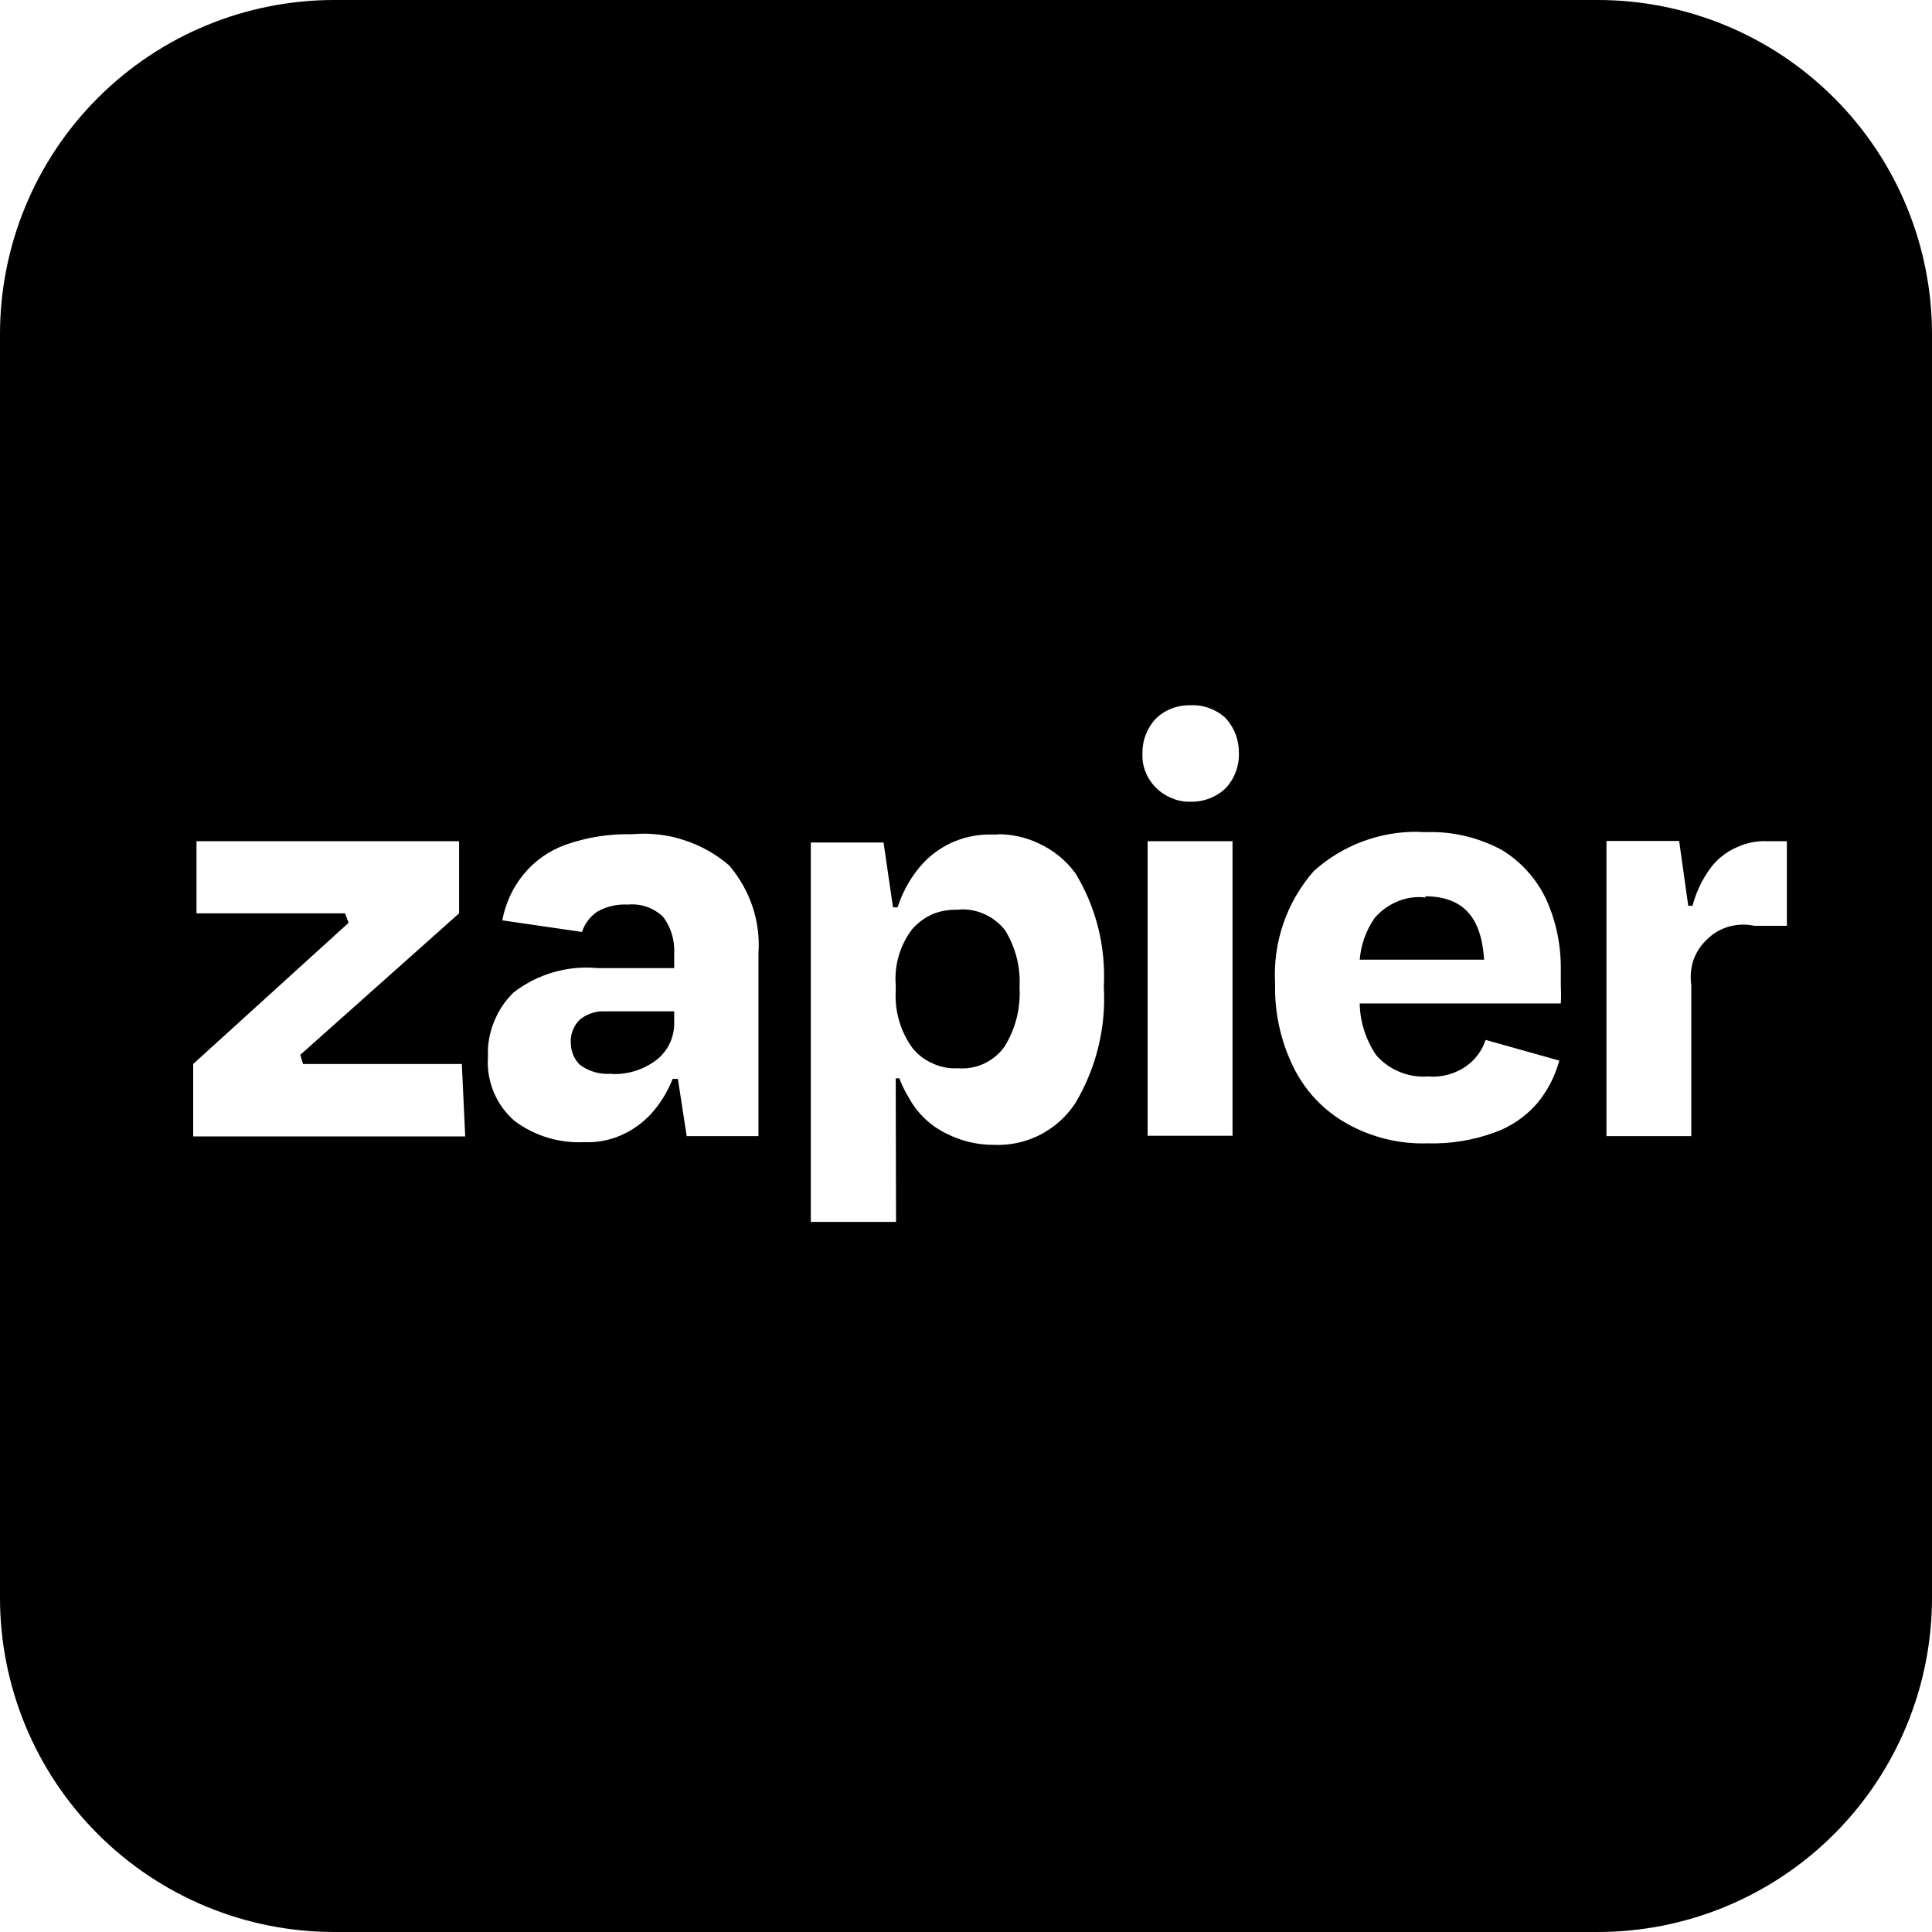
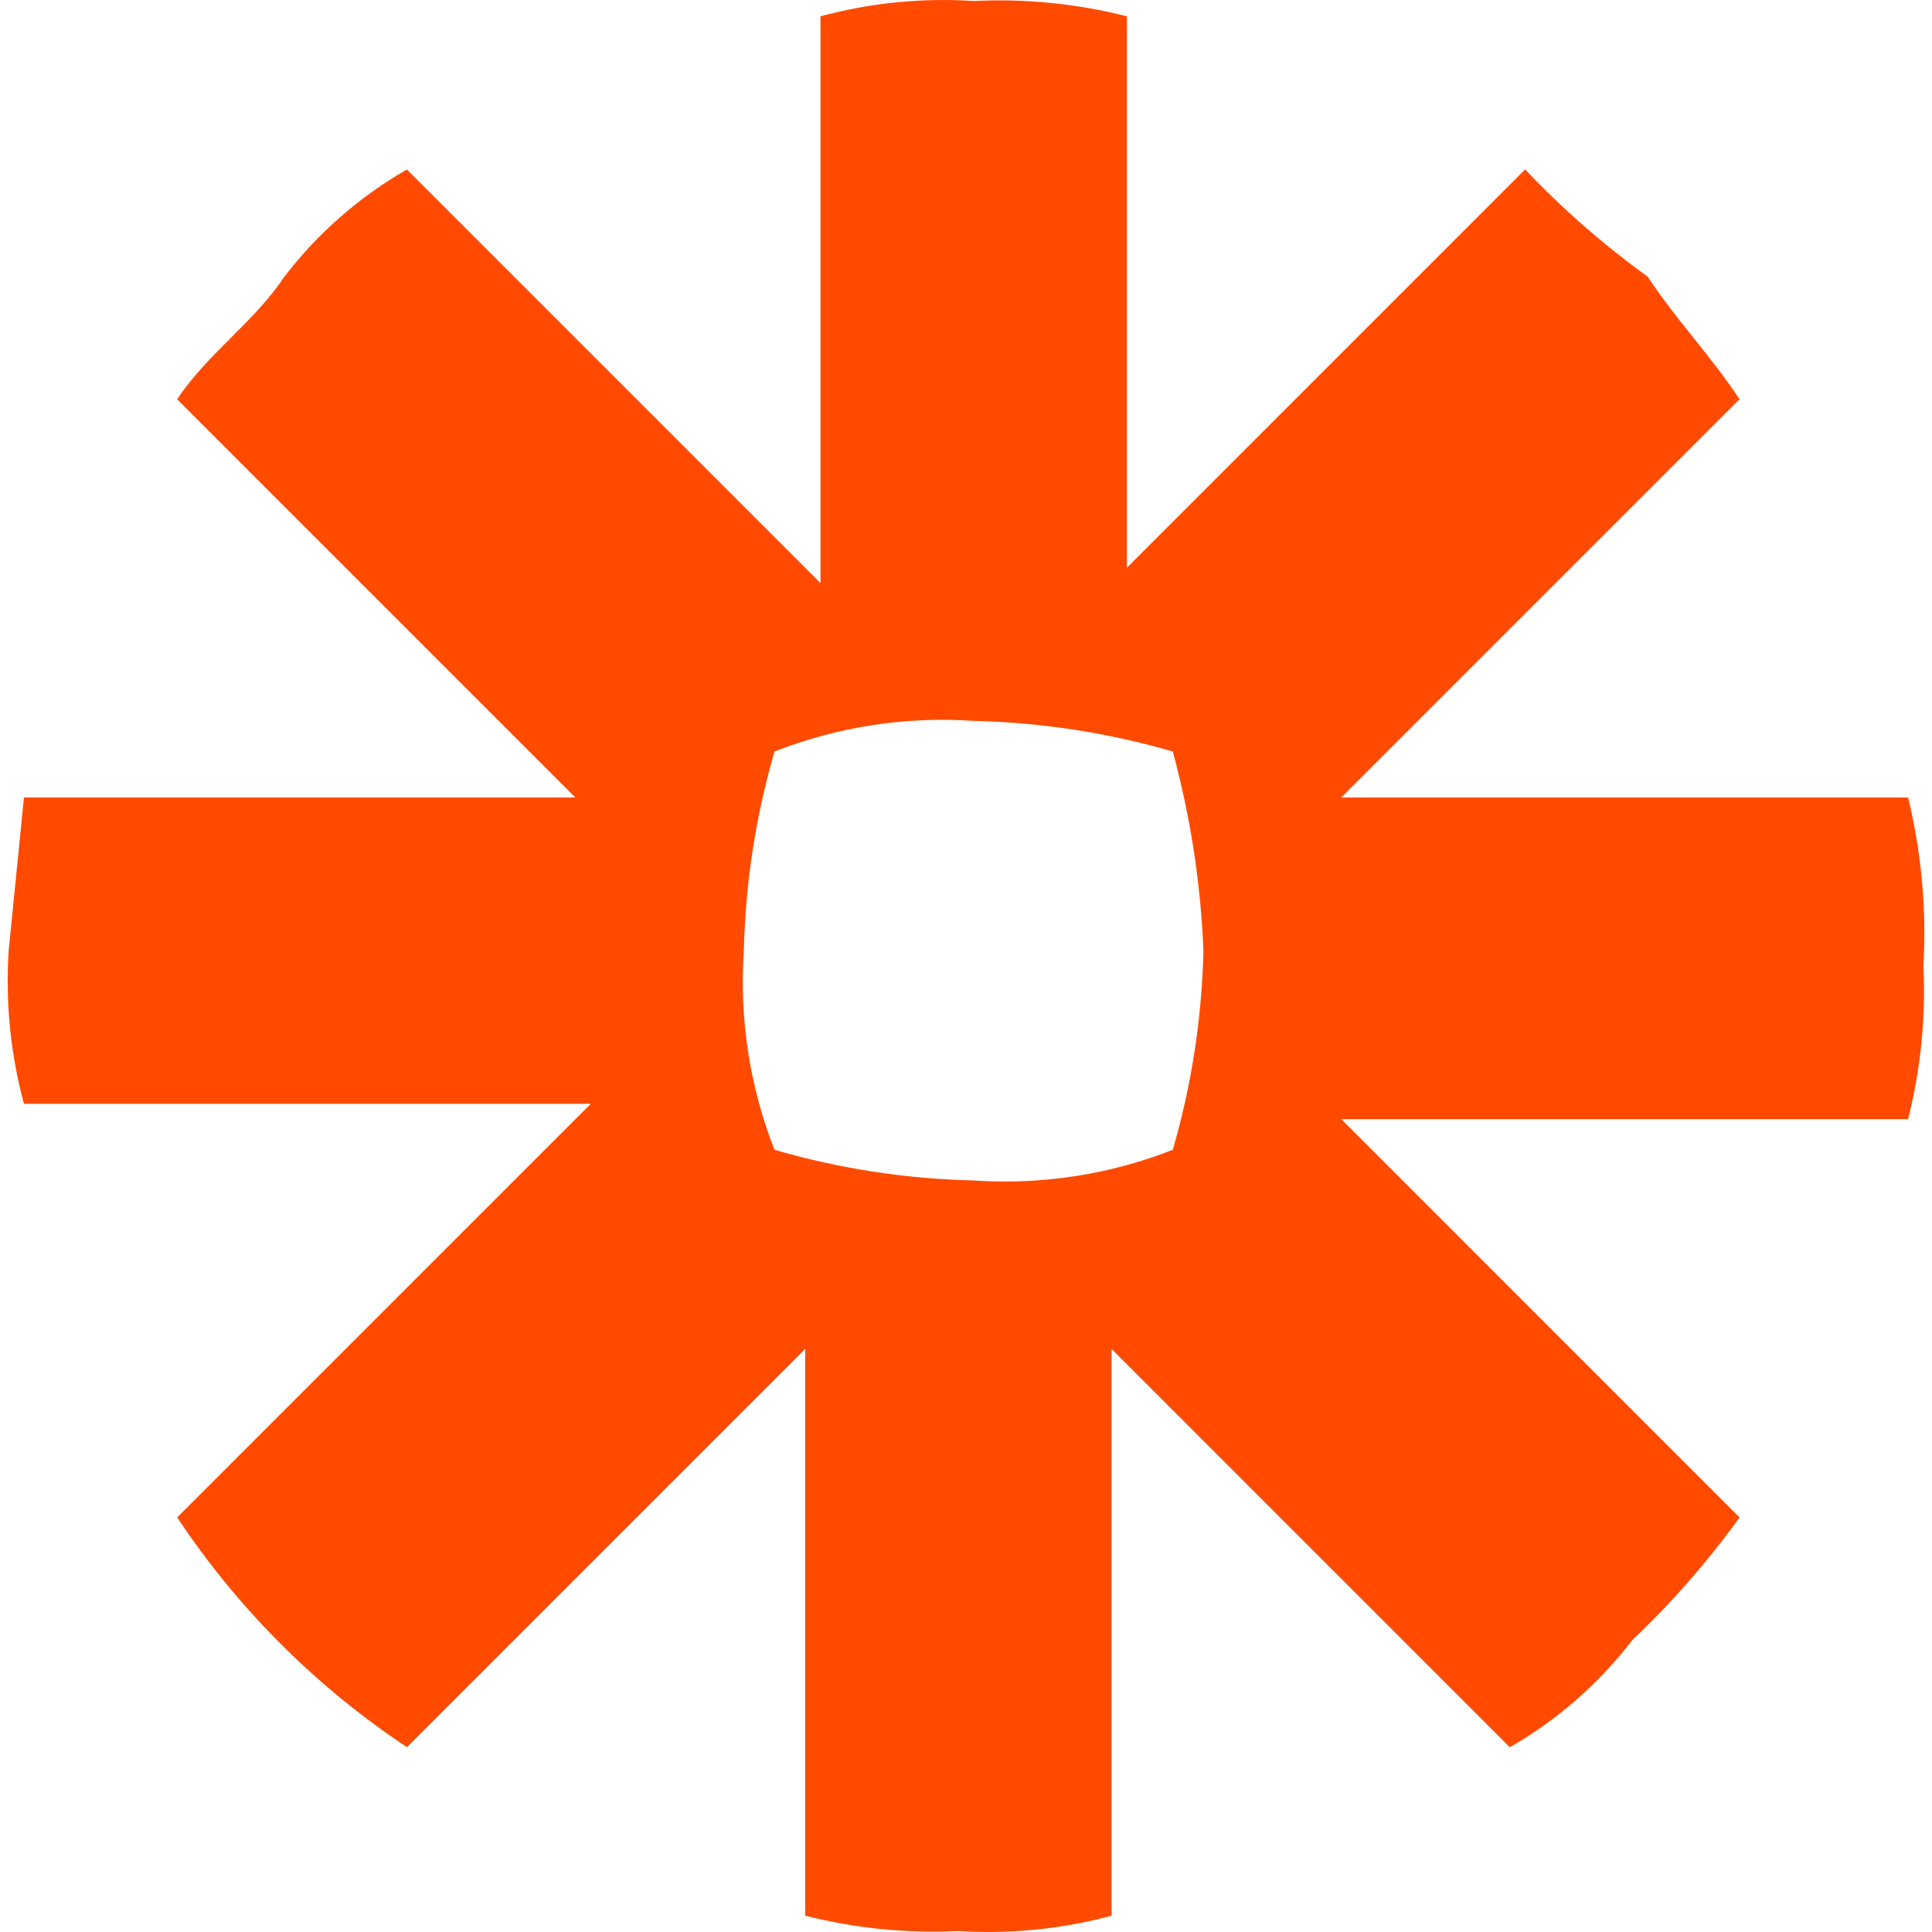
- <svg xmlns="http://www.w3.org/2000/svg" role="img" viewBox="0 0 24 24">
-   <path d="M4.157 0A4.151 4.151 0 0 0 0 4.161v15.678A4.151 4.151 0 0 0 4.157 24h15.682A4.152 4.152 0 0 0 24 19.839V4.161A4.152 4.152 0 0 0 19.839 0H4.157Zm10.61 8.761h.03a.577.577 0 0 1 .23.038.585.585 0 0 1 .201.124.63.63 0 0 1 .162.431.612.612 0 0 1-.162.435.58.58 0 0 1-.201.128.58.58 0 0 1-.23.042.529.529 0 0 1-.235-.042.585.585 0 0 1-.332-.328.559.559 0 0 1-.038-.235.613.613 0 0 1 .17-.431.59.59 0 0 1 .405-.162Zm2.853 1.572c.03.004.061.004.095.004.325-.011.646.064.937.219.238.144.431.355.552.609.128.279.189.582.185.888v.193a2 2 0 0 1 0 .219h-2.498c.003.227.075.45.204.642a.78.78 0 0 0 .646.265.714.714 0 0 0 .484-.136.642.642 0 0 0 .23-.318l.915.257a1.398 1.398 0 0 1-.28.537c-.14.159-.321.284-.521.355a2.234 2.234 0 0 1-.836.136 1.923 1.923 0 0 1-1.001-.245 1.618 1.618 0 0 1-.665-.703 2.221 2.221 0 0 1-.227-1.036 1.95 1.95 0 0 1 .48-1.398 1.9 1.9 0 0 1 1.3-.488Zm-9.607.023c.162.004.325.026.48.079.207.065.4.174.563.314.26.302.393.692.366 1.088v2.276H8.53l-.109-.711h-.065c-.064.163-.155.31-.272.439a1.122 1.122 0 0 1-.374.264 1.023 1.023 0 0 1-.453.083 1.334 1.334 0 0 1-.866-.264.965.965 0 0 1-.329-.801.993.993 0 0 1 .076-.431 1.02 1.02 0 0 1 .242-.363 1.478 1.478 0 0 1 1.043-.303h.952v-.181a.696.696 0 0 0-.136-.454.553.553 0 0 0-.438-.154.695.695 0 0 0-.378.086.48.48 0 0 0-.193.254l-.99-.144a1.26 1.26 0 0 1 .257-.563c.14-.174.321-.302.533-.378.261-.091.54-.136.82-.129.053-.003.106-.007.163-.007Zm4.384.007c.174 0 .347.038.506.114.182.083.34.211.458.374.257.423.377.911.351 1.406a2.53 2.53 0 0 1-.355 1.448 1.148 1.148 0 0 1-1.009.517c-.204 0-.401-.045-.582-.136a1.052 1.052 0 0 1-.48-.457 1.298 1.298 0 0 1-.114-.234h-.045l.004 1.784h-1.059v-4.713h.904l.117.805h.057c.068-.208.177-.401.328-.56a1.129 1.129 0 0 1 .843-.344h.076v-.004Zm7.559.084h.903l.113.805h.053a1.37 1.37 0 0 1 .235-.484.813.813 0 0 1 .313-.242.82.82 0 0 1 .39-.076h.234v1.051h-.401a.662.662 0 0 0-.313.008.623.623 0 0 0-.272.155.663.663 0 0 0-.174.26.683.683 0 0 0-.027.314v1.875h-1.054v-3.666Zm-17.515.003h3.262v.896L3.73 13.104l.034.113h1.973l.042.9H2.4v-.9l1.931-1.754-.045-.117H2.441v-.896Zm11.815 0h1.055v3.659h-1.055V10.45Zm3.443.684.019.016a.69.69 0 0 0-.351.045.756.756 0 0 0-.287.204c-.11.155-.174.336-.189.522h1.545c-.034-.526-.257-.787-.74-.787h.003Zm-5.718.163c-.026 0-.057 0-.083.004a.78.78 0 0 0-.31.053.746.746 0 0 0-.257.189 1.016 1.016 0 0 0-.204.695v.064c-.015.257.057.507.204.711a.634.634 0 0 0 .253.196.638.638 0 0 0 .314.061.644.644 0 0 0 .578-.265c.14-.223.204-.48.189-.74a1.216 1.216 0 0 0-.181-.711.677.677 0 0 0-.503-.257Zm-4.509 1.266a.464.464 0 0 0-.268.102.373.373 0 0 0-.114.276c0 .053.008.106.027.155a.375.375 0 0 0 .087.132.576.576 0 0 0 .397.11v.004a.863.863 0 0 0 .563-.182.573.573 0 0 0 .211-.457v-.14h-.903Z" />
+ <svg xmlns="http://www.w3.org/2000/svg" viewBox="0 0 64 64" fill="#ff4a00" width="100%" height="100%">
+   <path d="M63.207 26.418H44.432l13.193-13.193c-1.015-1.522-2.03-2.537-3.045-4.06a29.025 29.025 0 0 1-4.059-3.552L37.33 18.807V.54a17.252 17.252 0 0 0-5.074-.507A15.629 15.629 0 0 0 27.18.54v18.775l-13.7-13.7A13.7 13.7 0 0 0 9.42 9.166c-1.015 1.522-2.537 2.537-3.552 4.06L19.06 26.418H.794l-.507 5.074a15.629 15.629 0 0 0 .507 5.074H19.57l-13.7 13.7a27.198 27.198 0 0 0 7.611 7.611l13.193-13.193V63.46a17.252 17.252 0 0 0 5.074.507 15.629 15.629 0 0 0 5.074-.507V44.686L50.014 57.88a13.7 13.7 0 0 0 4.059-3.552 29.025 29.025 0 0 0 3.552-4.059L44.432 37.074h18.775A17.252 17.252 0 0 0 63.715 32a19.028 19.028 0 0 0-.507-5.582zm-23.342 5.074a25.726 25.726 0 0 1-1.015 6.597 15.223 15.223 0 0 1-6.597 1.015 25.726 25.726 0 0 1-6.597-1.015 15.223 15.223 0 0 1-1.015-6.597 25.726 25.726 0 0 1 1.015-6.597 15.223 15.223 0 0 1 6.597-1.015 25.726 25.726 0 0 1 6.597 1.015 29.684 29.684 0 0 1 1.015 6.597z" />
</svg>
